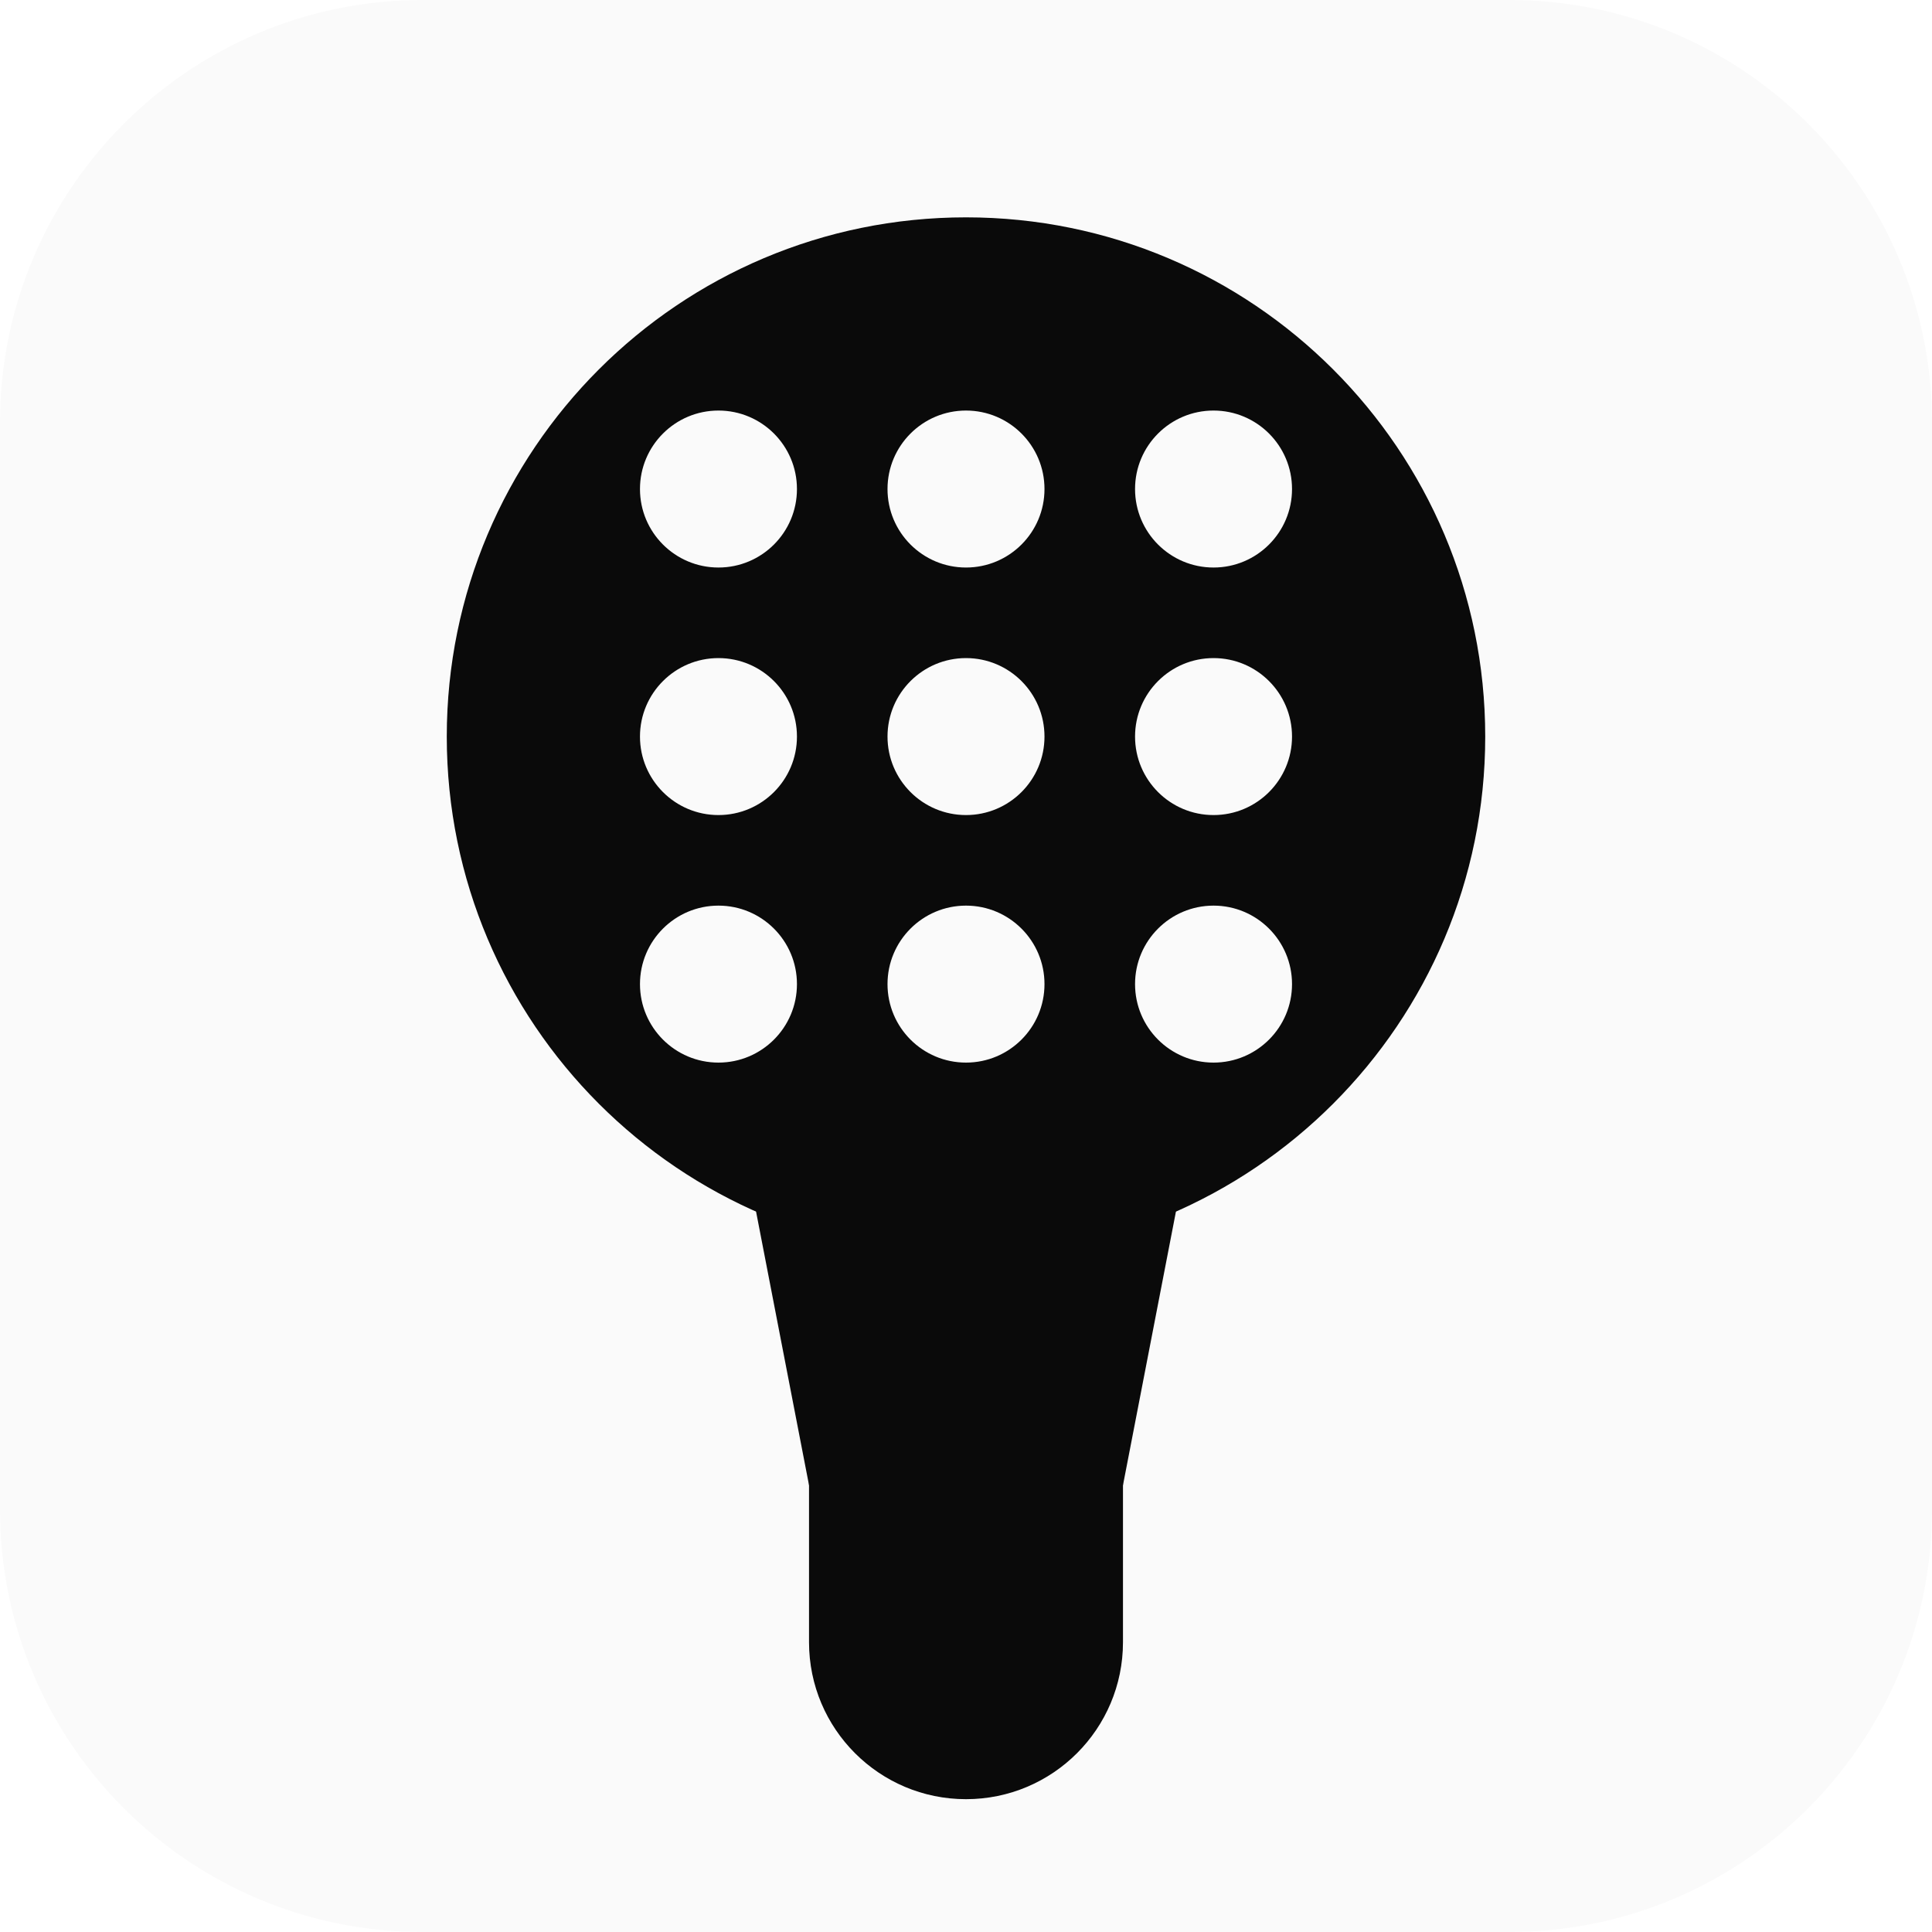
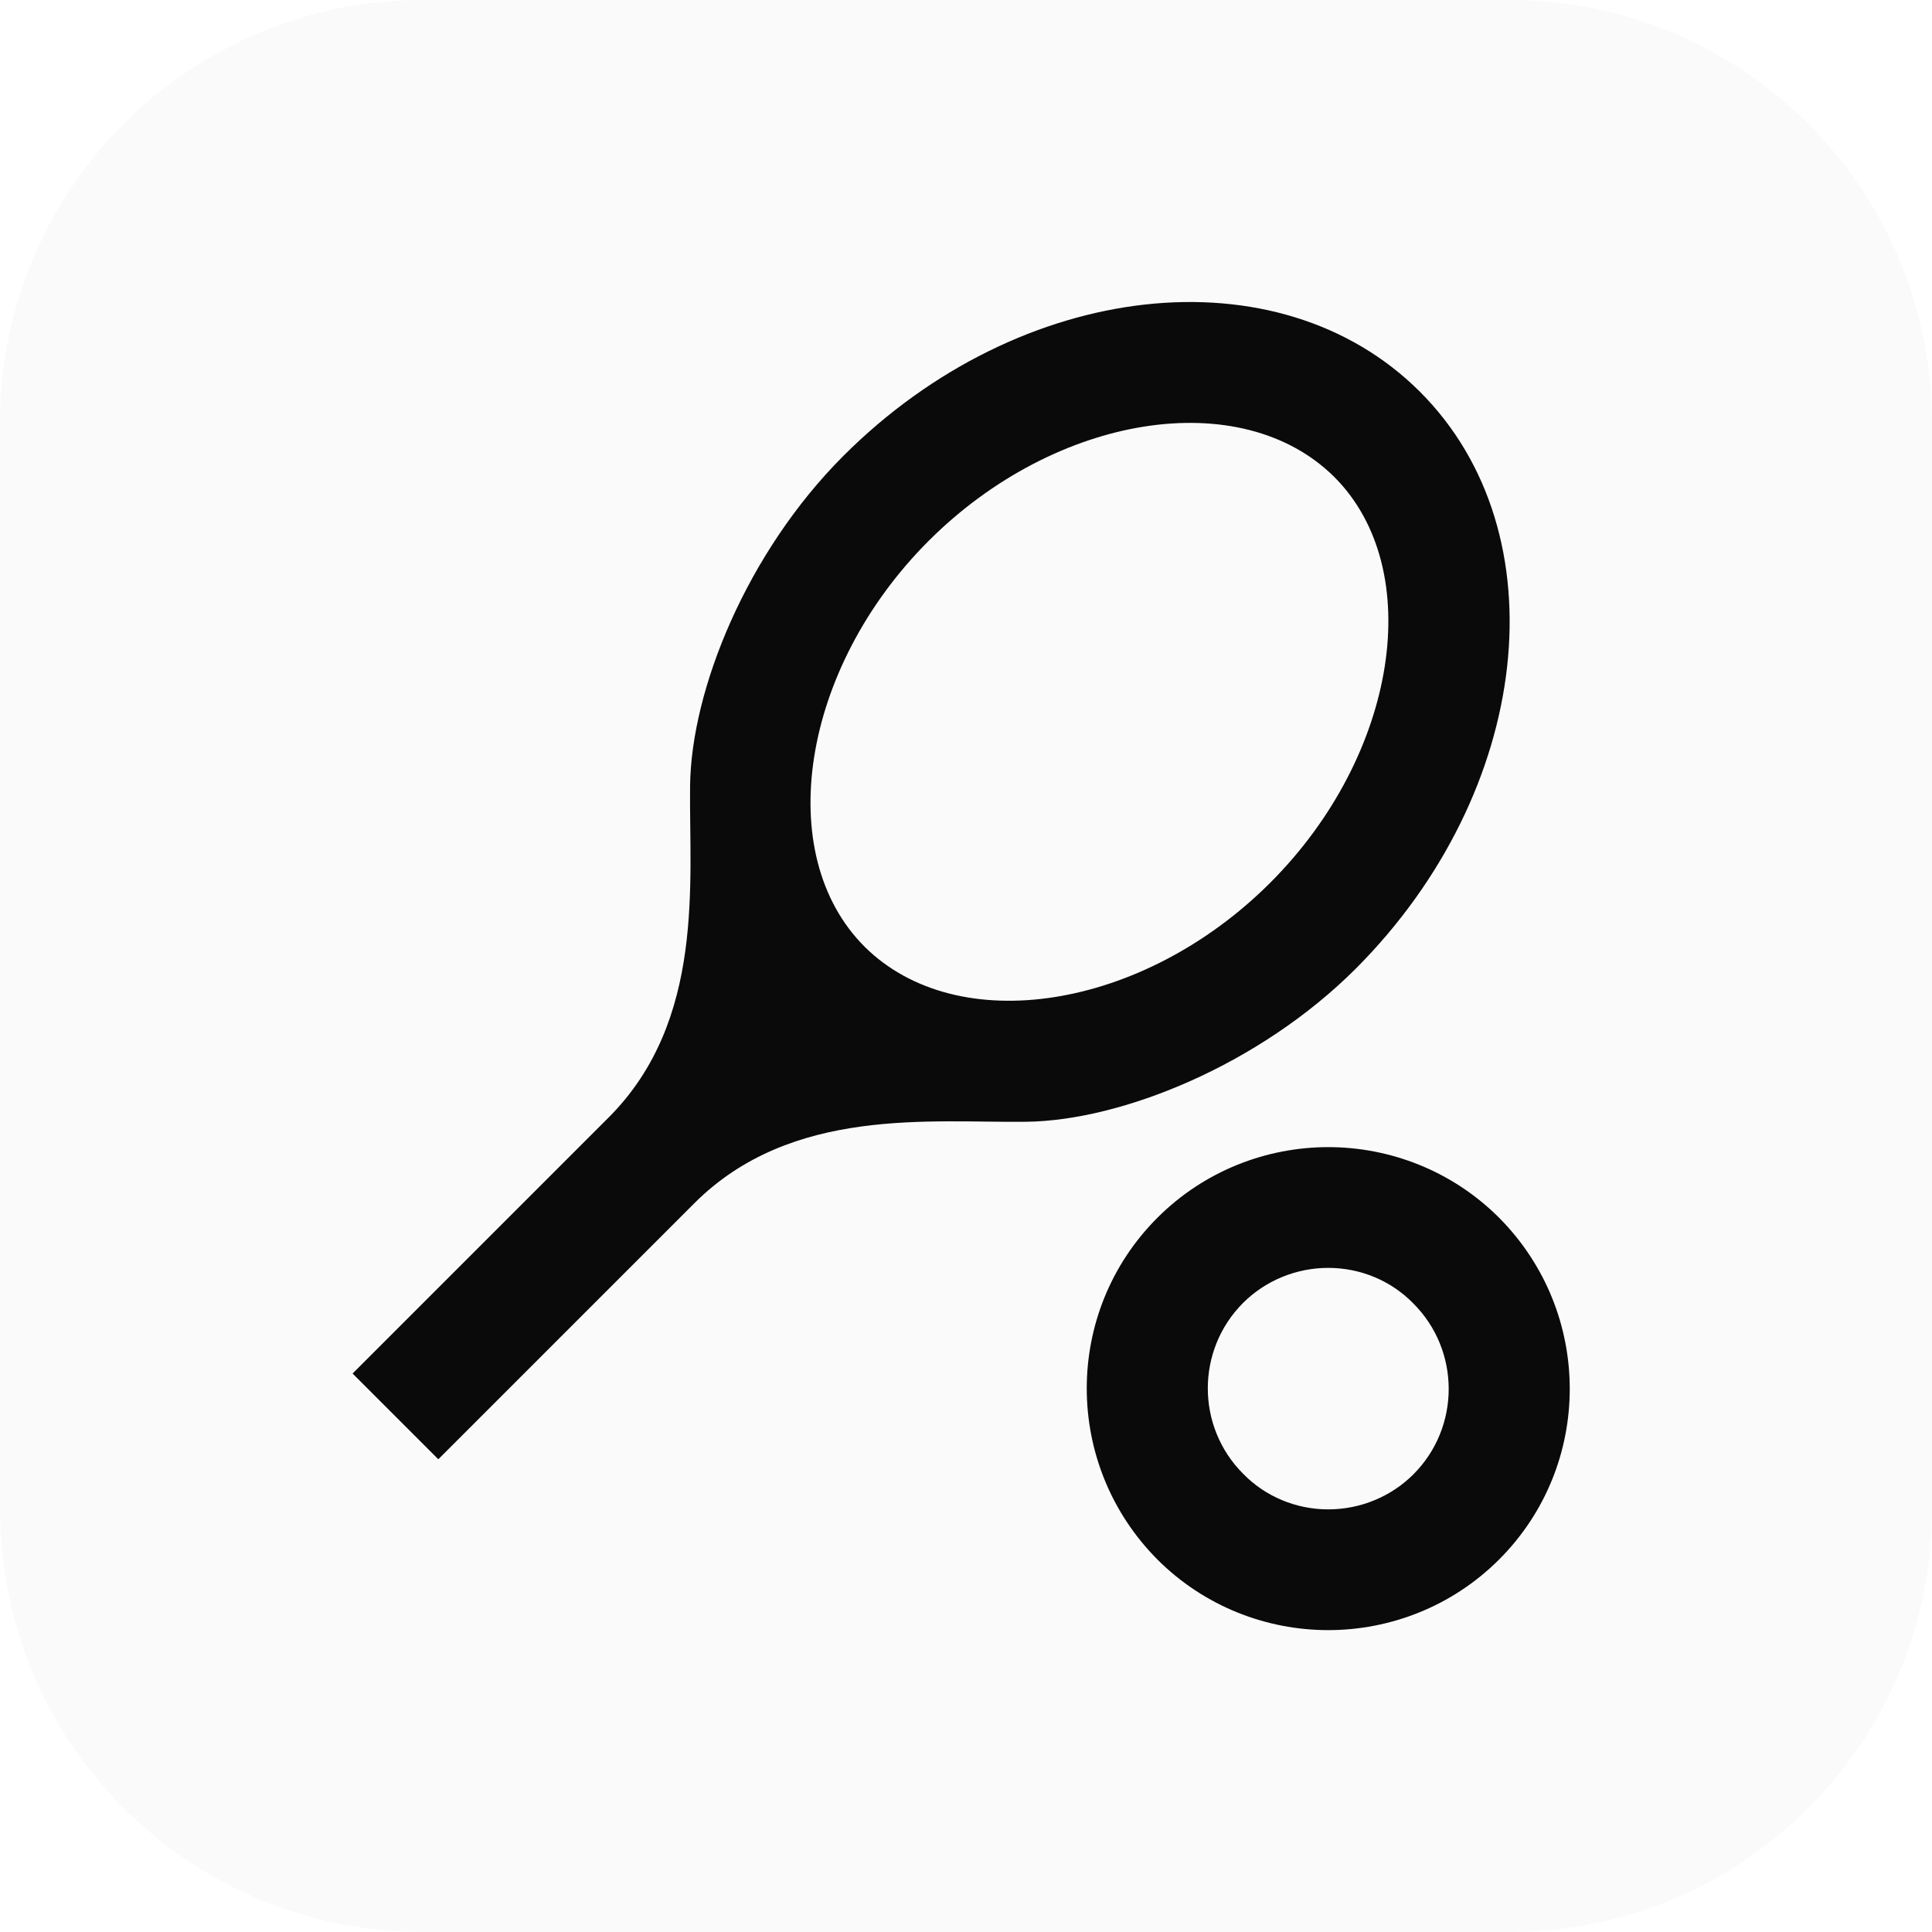
<svg xmlns="http://www.w3.org/2000/svg" viewBox="0 0 32 32" width="32" height="32">
  <rect fill="#fafafa" width="32" height="32" rx="7" />
-   <g fill="#0a0a0a">
-     <path d="M7.4 12.2a8.6 8.6 0 1 1 17.2 0a8.6 8.6 0 1 1 -17.2 0ZM10.6 8.1a1.3 1.3 0 1 0 2.6 0a1.3 1.3 0 1 0 -2.6 0ZM14.7 8.1a1.3 1.3 0 1 0 2.6 0a1.3 1.3 0 1 0 -2.6 0ZM18.8 8.1a1.3 1.3 0 1 0 2.6 0a1.3 1.3 0 1 0 -2.6 0ZM10.6 12.2a1.3 1.3 0 1 0 2.6 0a1.3 1.3 0 1 0 -2.6 0ZM14.7 12.2a1.3 1.3 0 1 0 2.6 0a1.3 1.3 0 1 0 -2.6 0ZM18.8 12.2a1.3 1.3 0 1 0 2.6 0a1.3 1.3 0 1 0 -2.6 0ZM10.6 16.3a1.3 1.3 0 1 0 2.6 0a1.3 1.3 0 1 0 -2.6 0ZM14.7 16.3a1.3 1.3 0 1 0 2.6 0a1.3 1.3 0 1 0 -2.6 0ZM18.8 16.3a1.3 1.3 0 1 0 2.6 0a1.3 1.3 0 1 0 -2.6 0Z" />
-     <path d="M12.2 18.4L13.4 24.6H18.6L19.8 18.4Z" />
-     <rect x="13.4" y="21.6" width="5.2" height="8.2" rx="2.6" />
-   </g>
+   <path fill="#0a0a0a" transform="translate(4 4)" d="M19.52 2.49C17.18.15 12.9.62 9.97 3.55c-1.6 1.6-2.52 3.87-2.54 5.46-.02 1.58.26 3.89-1.35 5.5l-4.24 4.24 1.42 1.42 4.24-4.24c1.61-1.61 3.92-1.33 5.5-1.35s3.86-.94 5.46-2.54c2.92-2.93 3.4-7.21 1.06-9.55m-9.2 9.19c-1.53-1.53-1.05-4.61 1.06-6.72s5.18-2.59 6.72-1.06c1.53 1.53 1.05 4.61-1.06 6.72s-5.18 2.59-6.72 1.06M18 17c.53 0 1.04.21 1.41.59.78.78.78 2.05 0 2.83-.37.37-.88.58-1.41.58s-1.04-.21-1.41-.59c-.78-.78-.78-2.05 0-2.83.37-.37.88-.58 1.41-.58m0-2c-1.02 0-2.05.39-2.83 1.17-1.56 1.56-1.56 4.09 0 5.66.78.78 1.81 1.17 2.83 1.17s2.05-.39 2.83-1.17c1.56-1.56 1.56-4.09 0-5.66C20.05 15.39 19.02 15 18 15" />
</svg>
